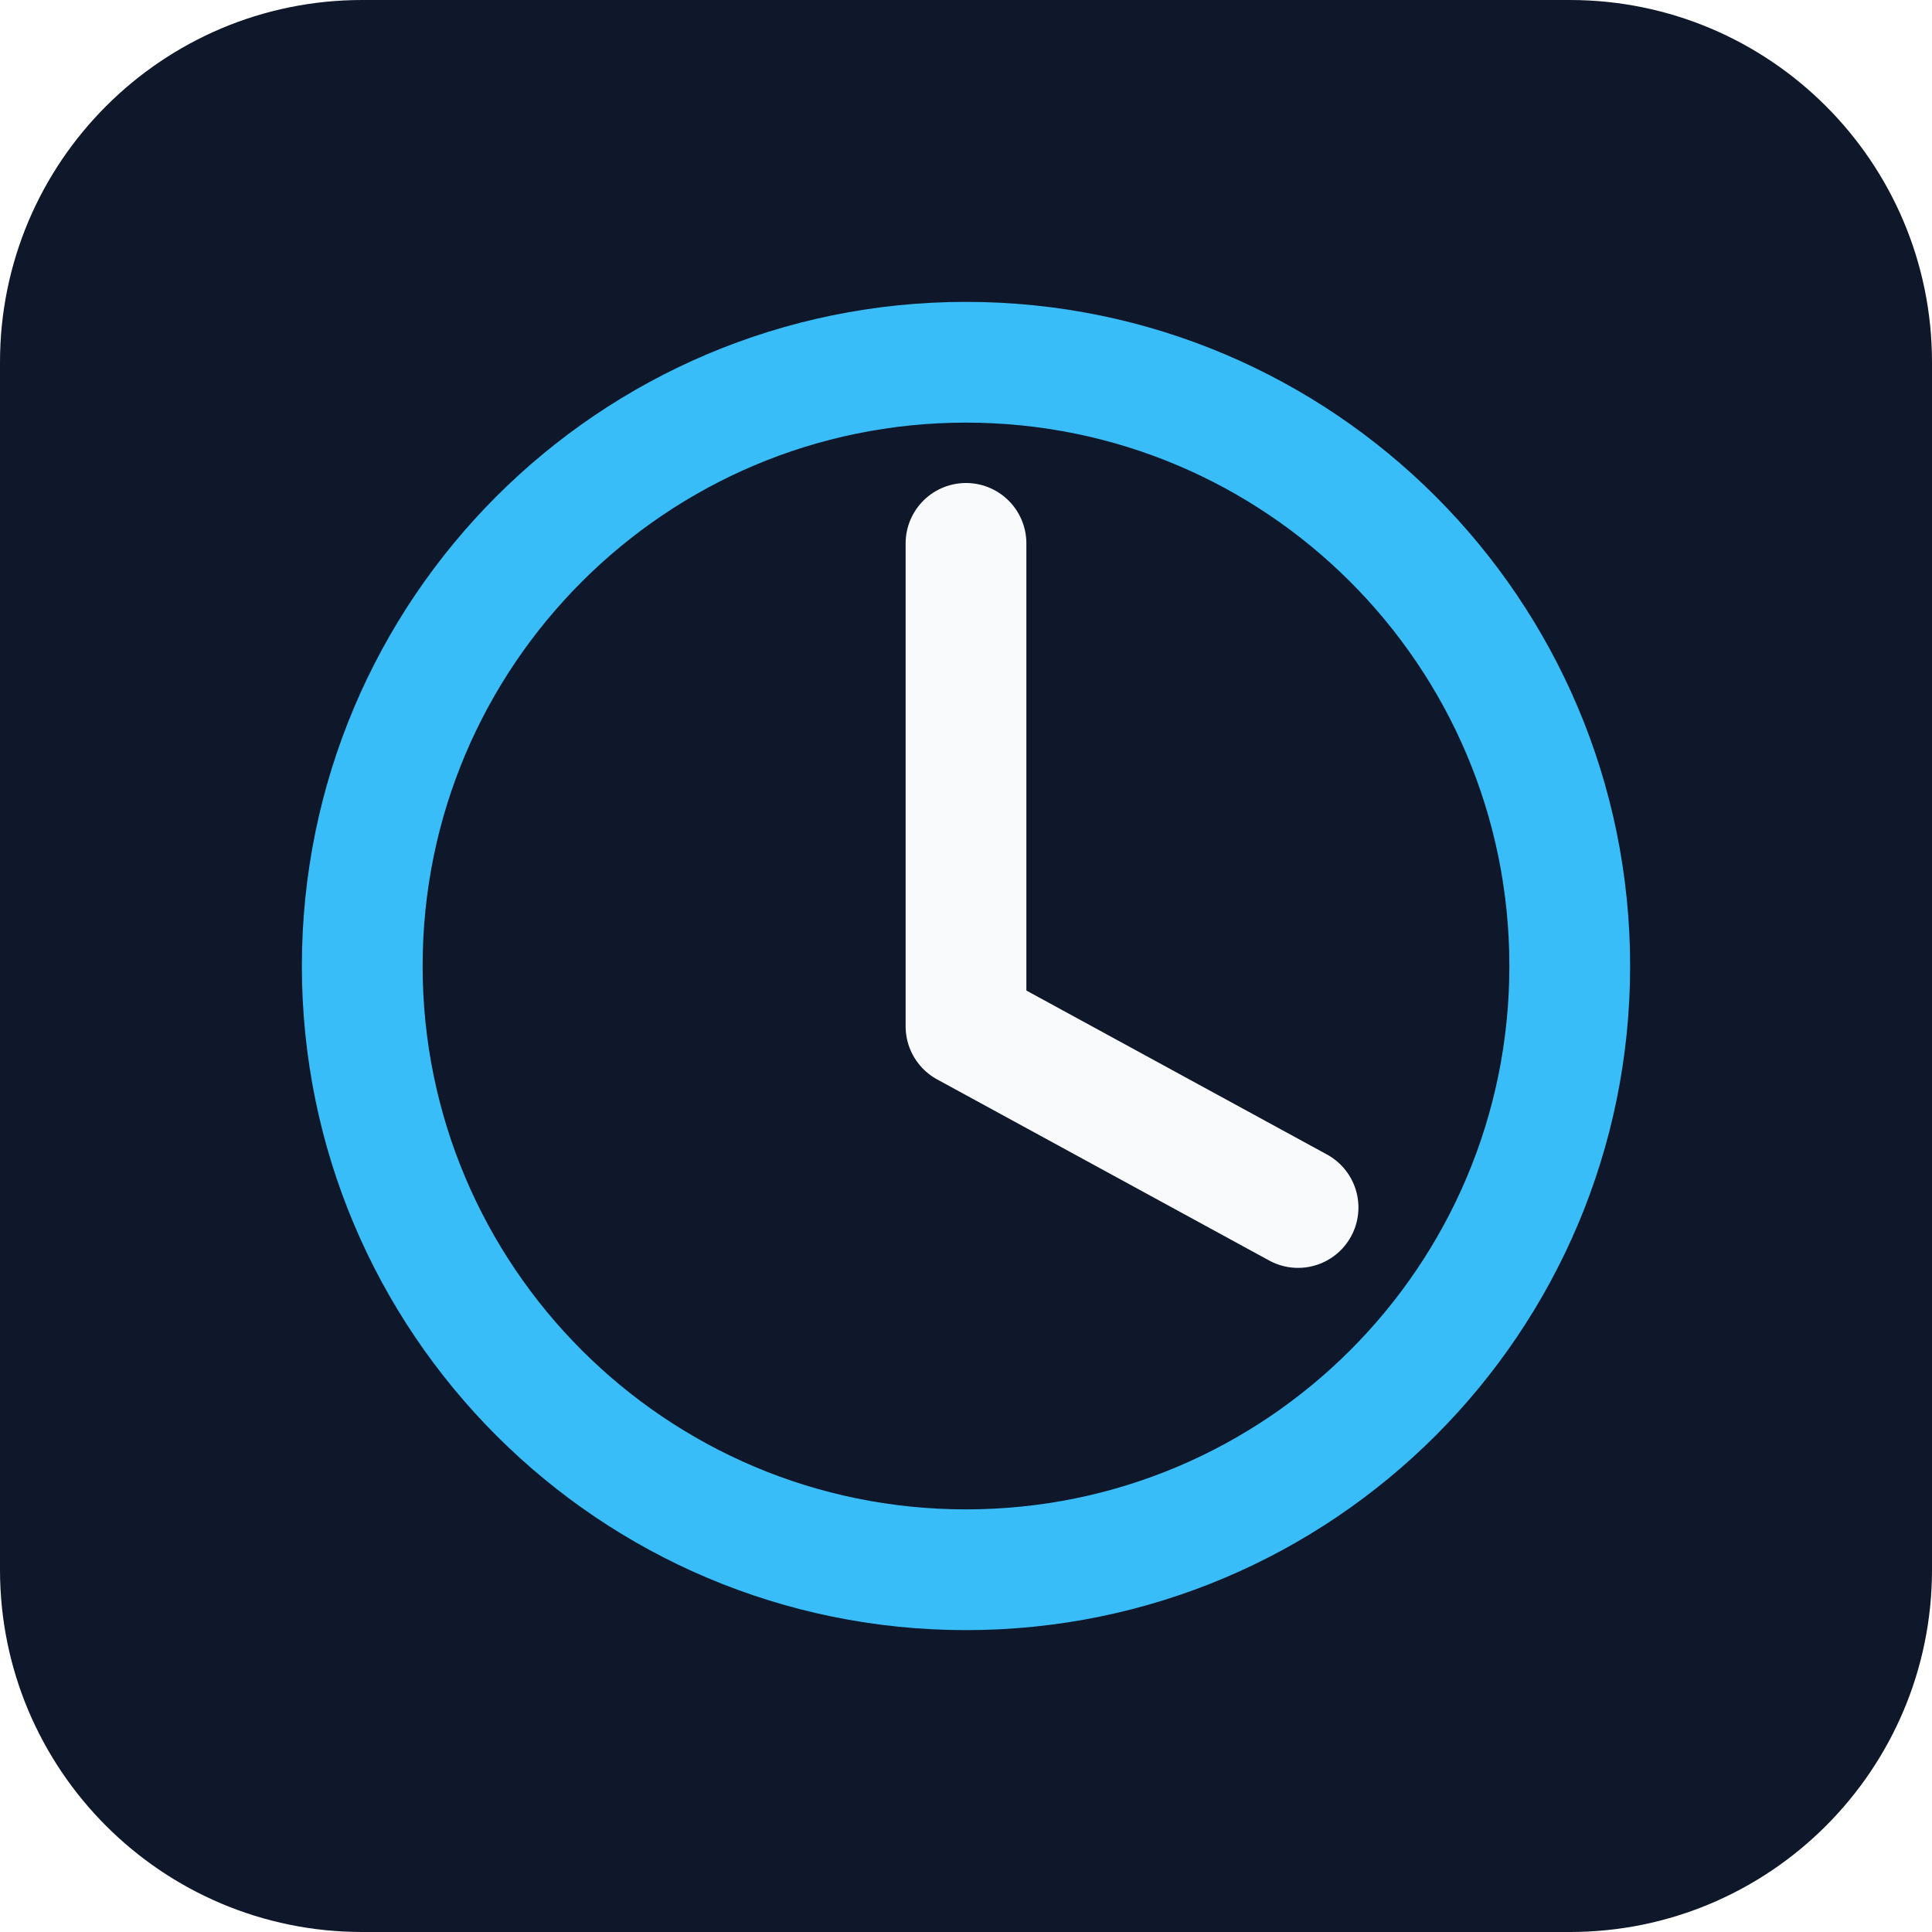
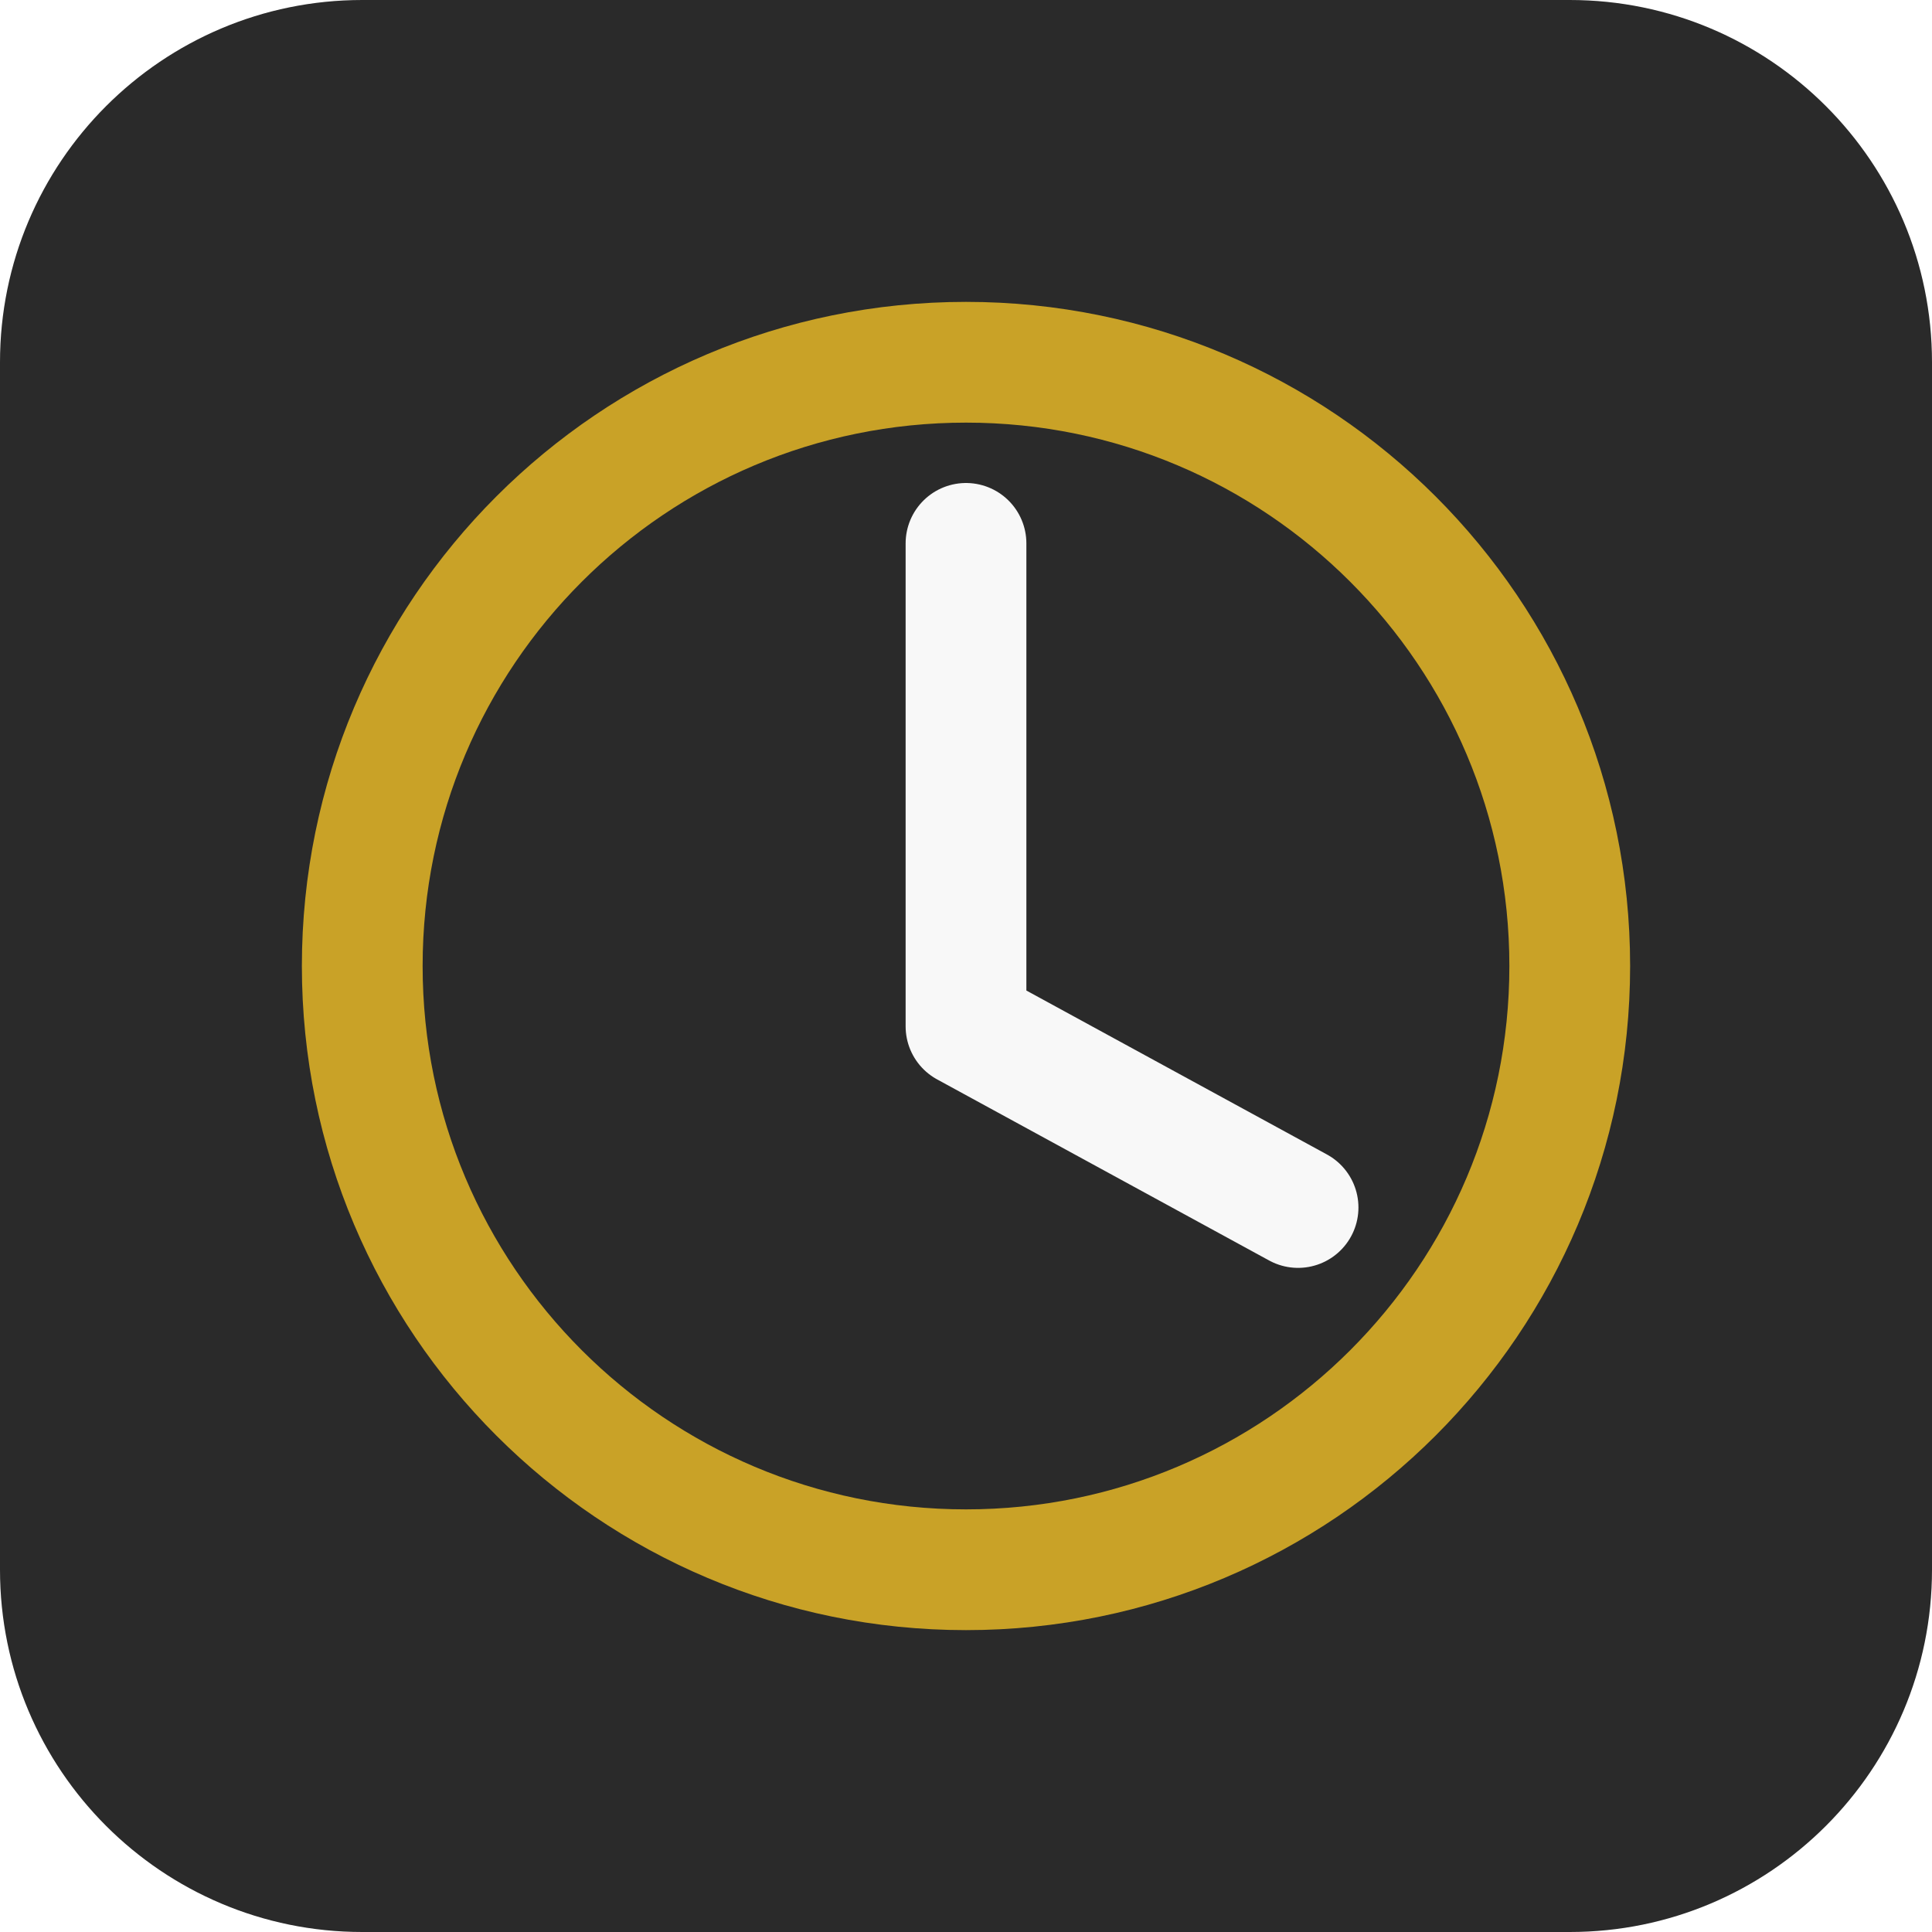
<svg xmlns="http://www.w3.org/2000/svg" viewBox="0 0 128 128" role="img" aria-label="Clockify Agent Plugin">
-   <rect width="128" height="128" rx="24" fill="#0F172A" />
-   <circle cx="64" cy="64" r="40" fill="none" stroke="#38BDF8" stroke-width="8" />
-   <path d="M64 36v32l22 12" fill="none" stroke="#F8FAFC" stroke-width="8" stroke-linecap="round" stroke-linejoin="round" />
+   <rect width="128" height="128" rx="24" fill="#2A2A2A" />
+   <circle cx="64" cy="64" r="40" fill="none" stroke="#C9A227" stroke-width="8" />
+   <path d="M64 36v32l22 12" fill="none" stroke="#F8F8F8" stroke-width="8" stroke-linecap="round" stroke-linejoin="round" />
</svg>
